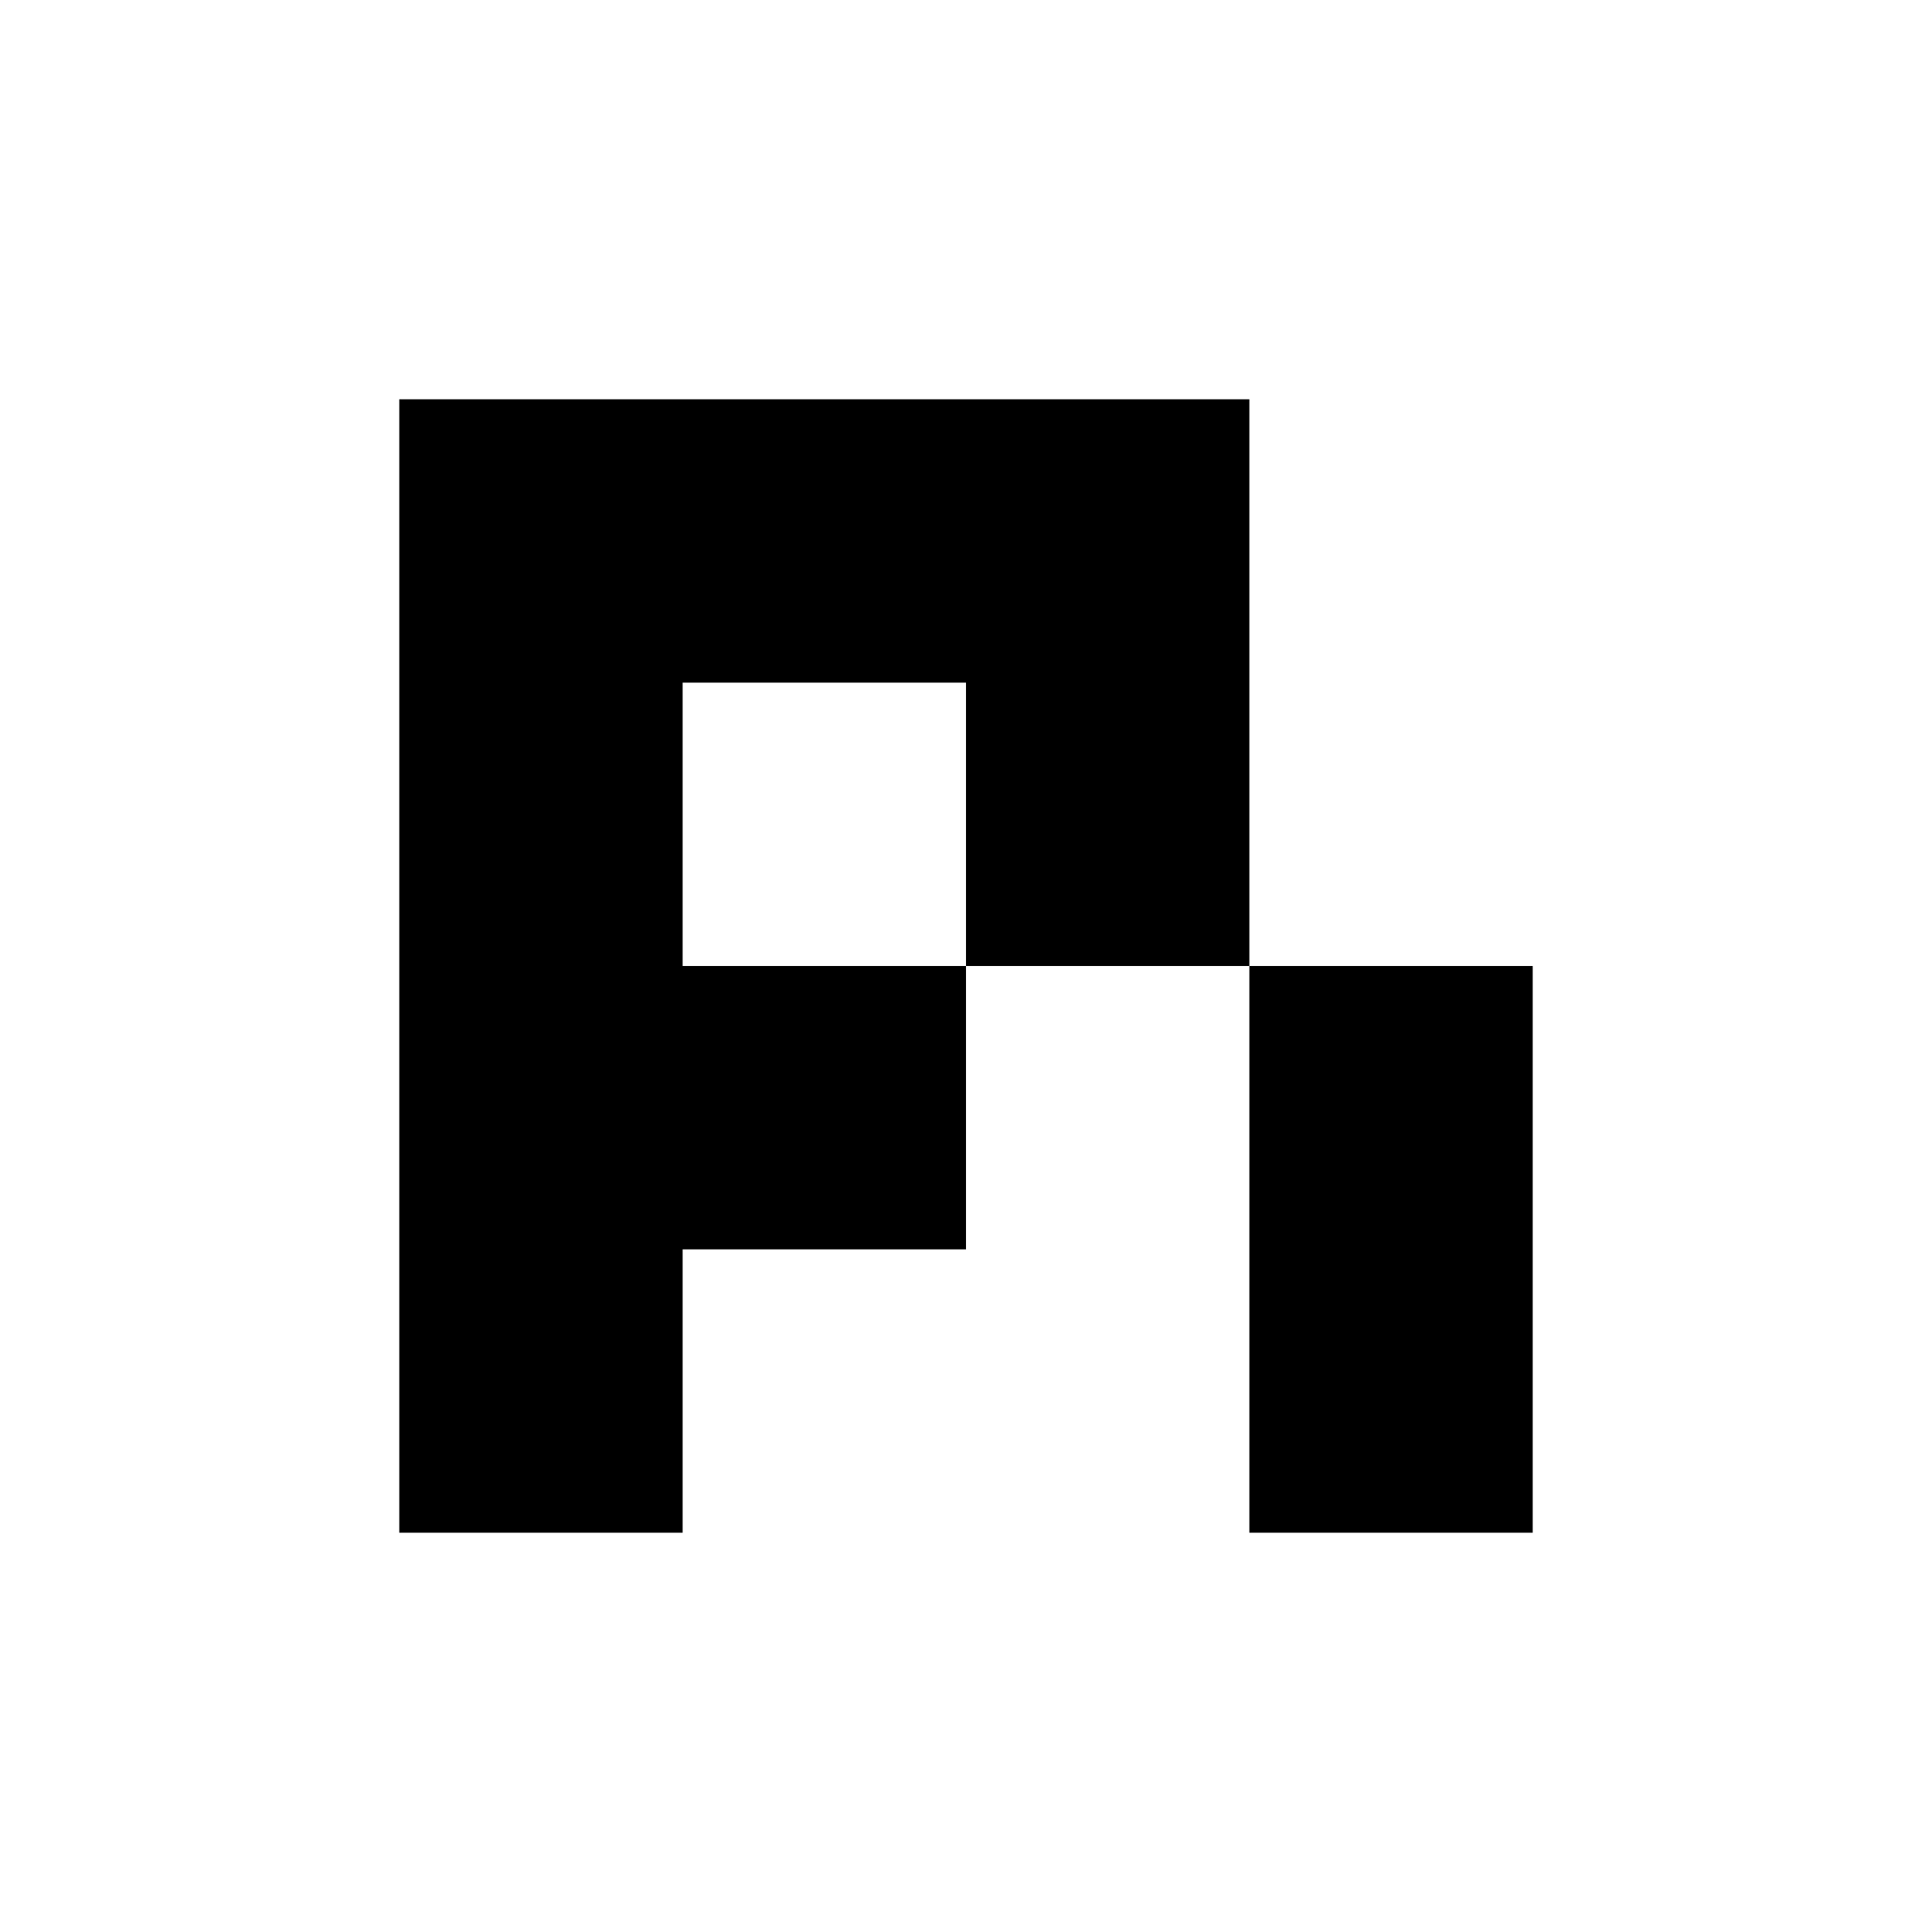
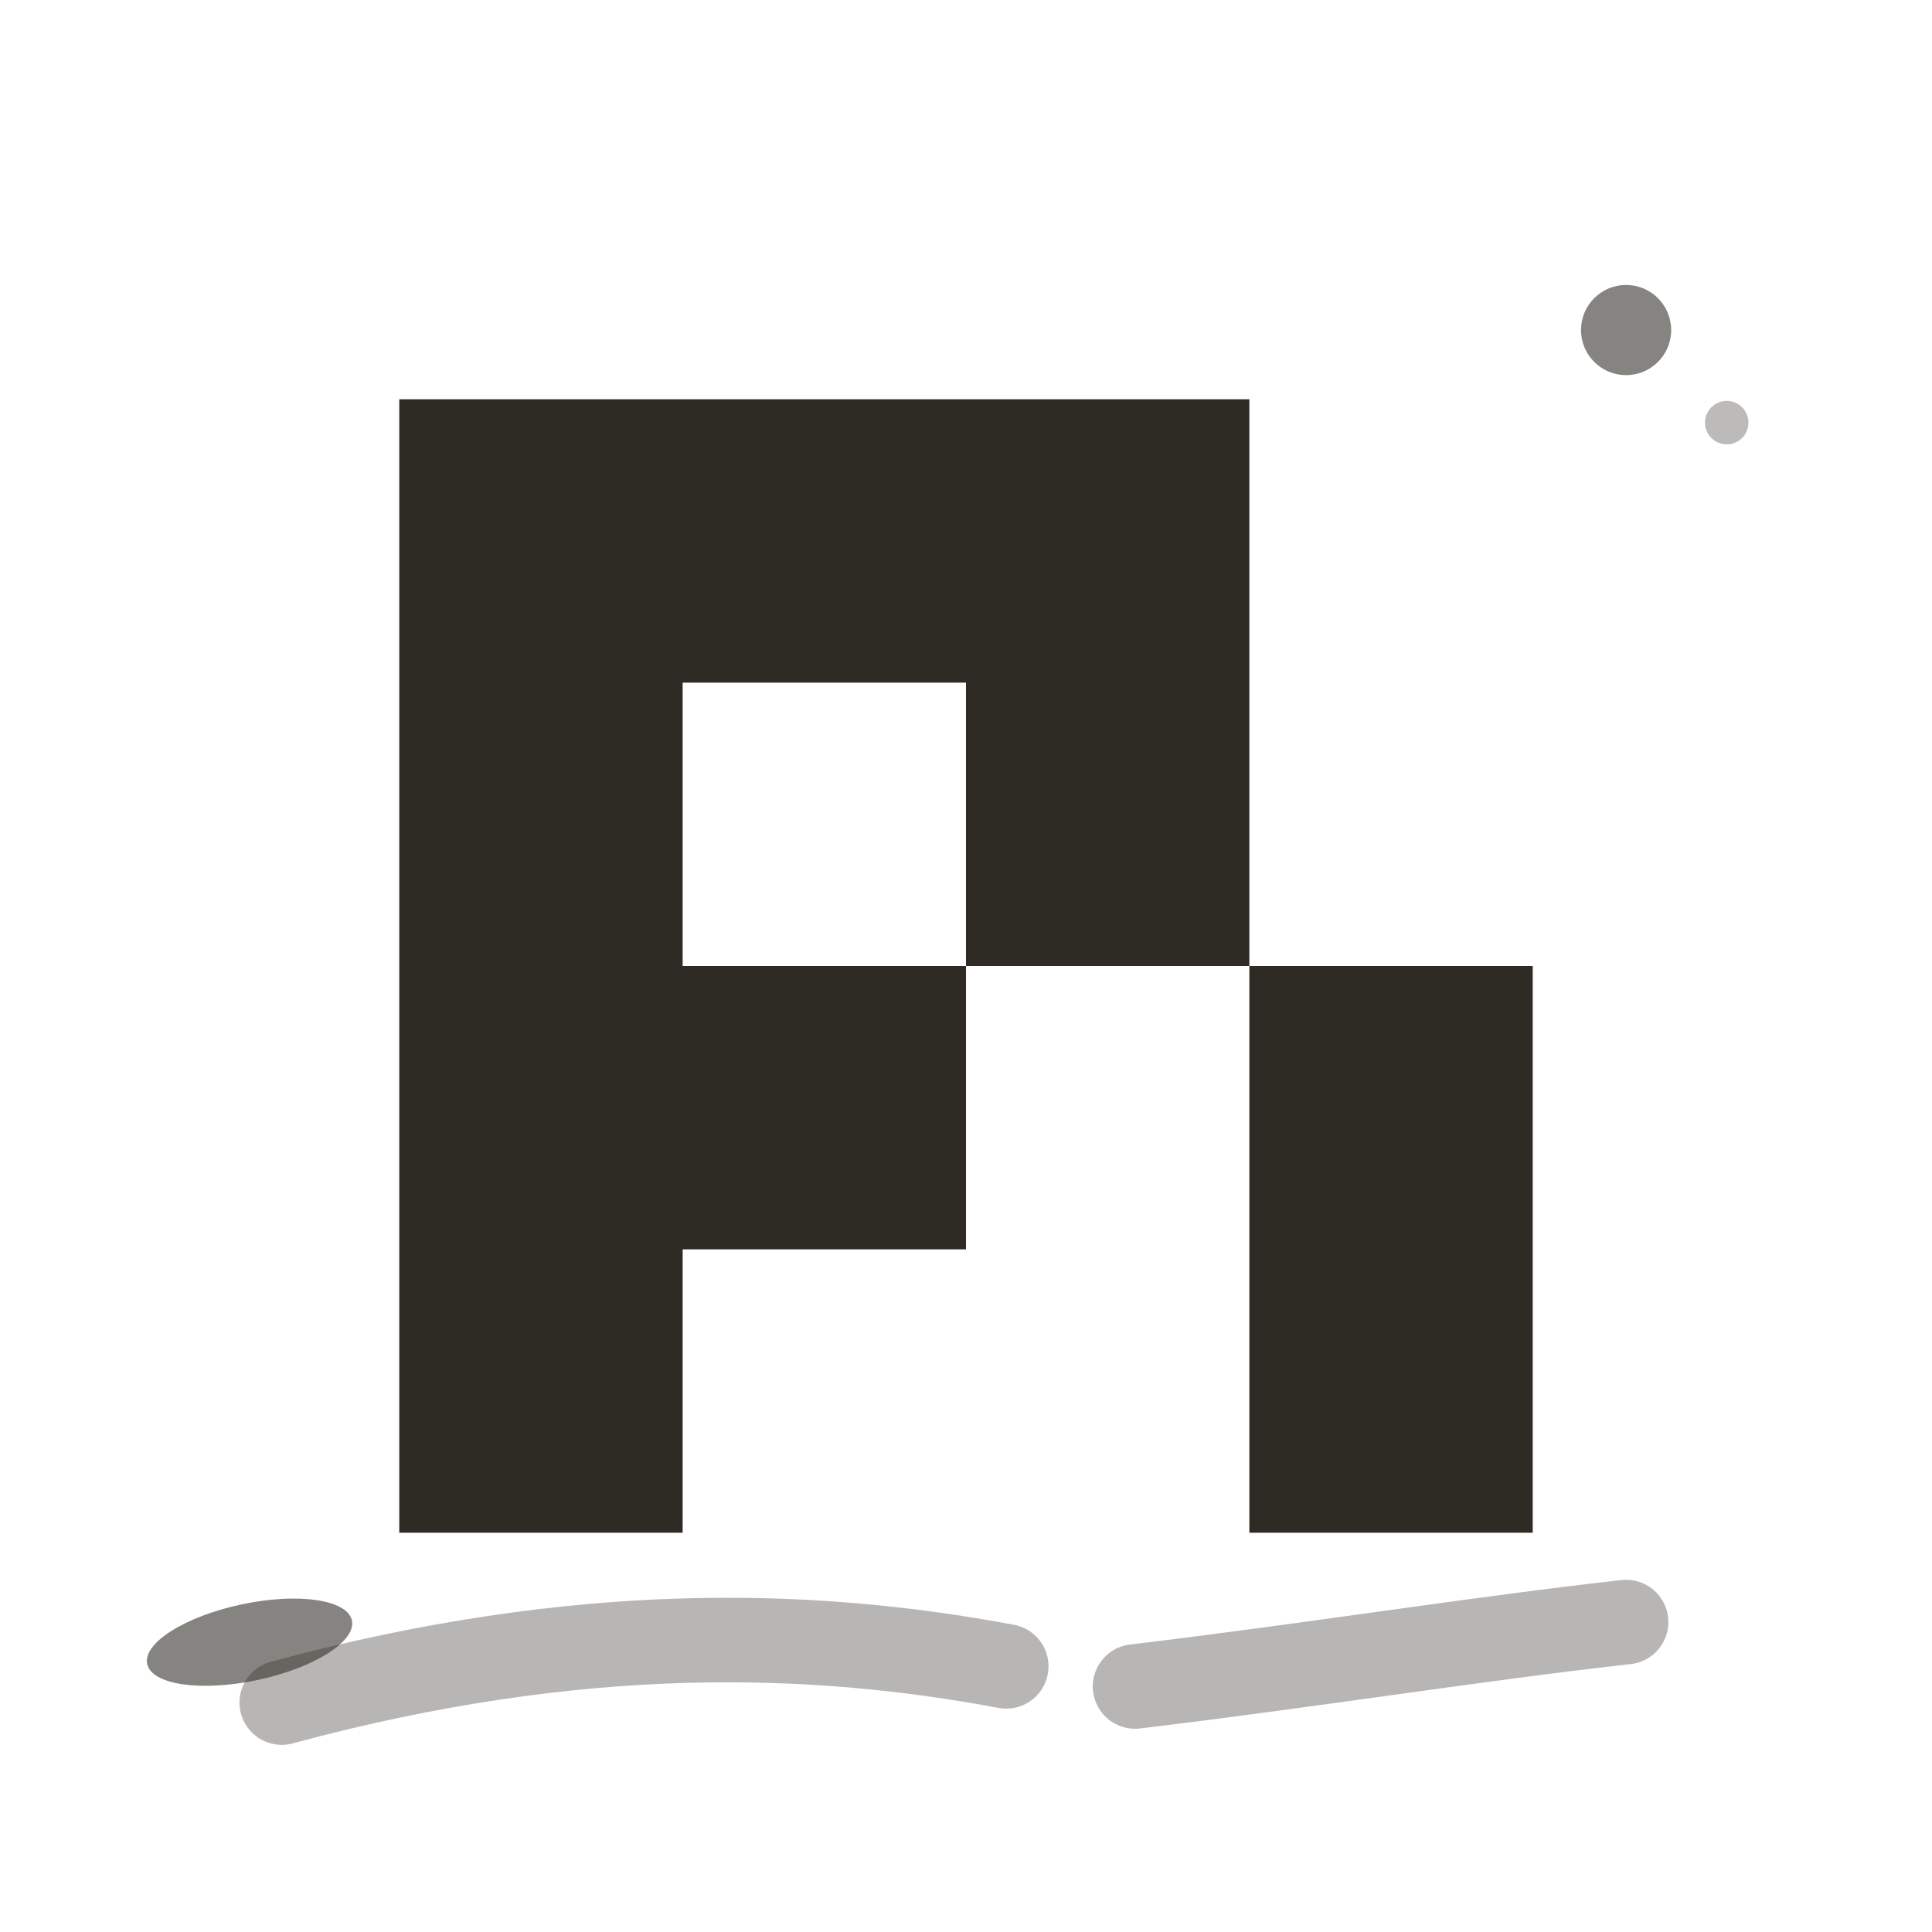
<svg xmlns="http://www.w3.org/2000/svg" width="24" height="24" viewBox="0 0 24 24">
-   <path d="M4.96 4.96 H15.52 V12 H12 V15.52 H8.48 V19.04 H4.96 Z M8.48 8.48 V12 H12 V8.48 Z" fill="#000000" fill-rule="evenodd" />
-   <path d="M15.52 12 H19.04 V19.04 H15.52 Z" fill="#000000" />
+   <path d="M4.96 4.96 H15.52 V12 H12 V15.52 H8.48 V19.04 H4.96 Z M8.48 8.48 V12 H12 V8.48 Z" fill="#2E2B25" fill-rule="evenodd" />
+   <path d="M15.52 12 H19.04 V19.04 H15.52 Z" fill="#2E2B25" />
+   <g data-ink-texture="flywhite" fill="#2E2B25" fill-opacity="0.58">
+     <ellipse cx="3.1" cy="20.4" rx="1.3" ry="0.48" transform="rotate(-12 3.1 20.4)" />
+     <circle cx="20.2" cy="4.1" r="0.56" />
+     <circle cx="21.45" cy="5.25" r="0.27" fill-opacity="0.32" />
+   </g>
+   <path data-ink-texture="dry-brush" d="M3.5 21.15 C7.2 20.15 10.1 20.25 12.5 20.7 M14.1 20.95 C16.2 20.7 18.4 20.35 20.2 20.15" fill="none" stroke="#2E2B25" stroke-opacity="0.34" stroke-width="1.05" stroke-linecap="round" />
</svg>
